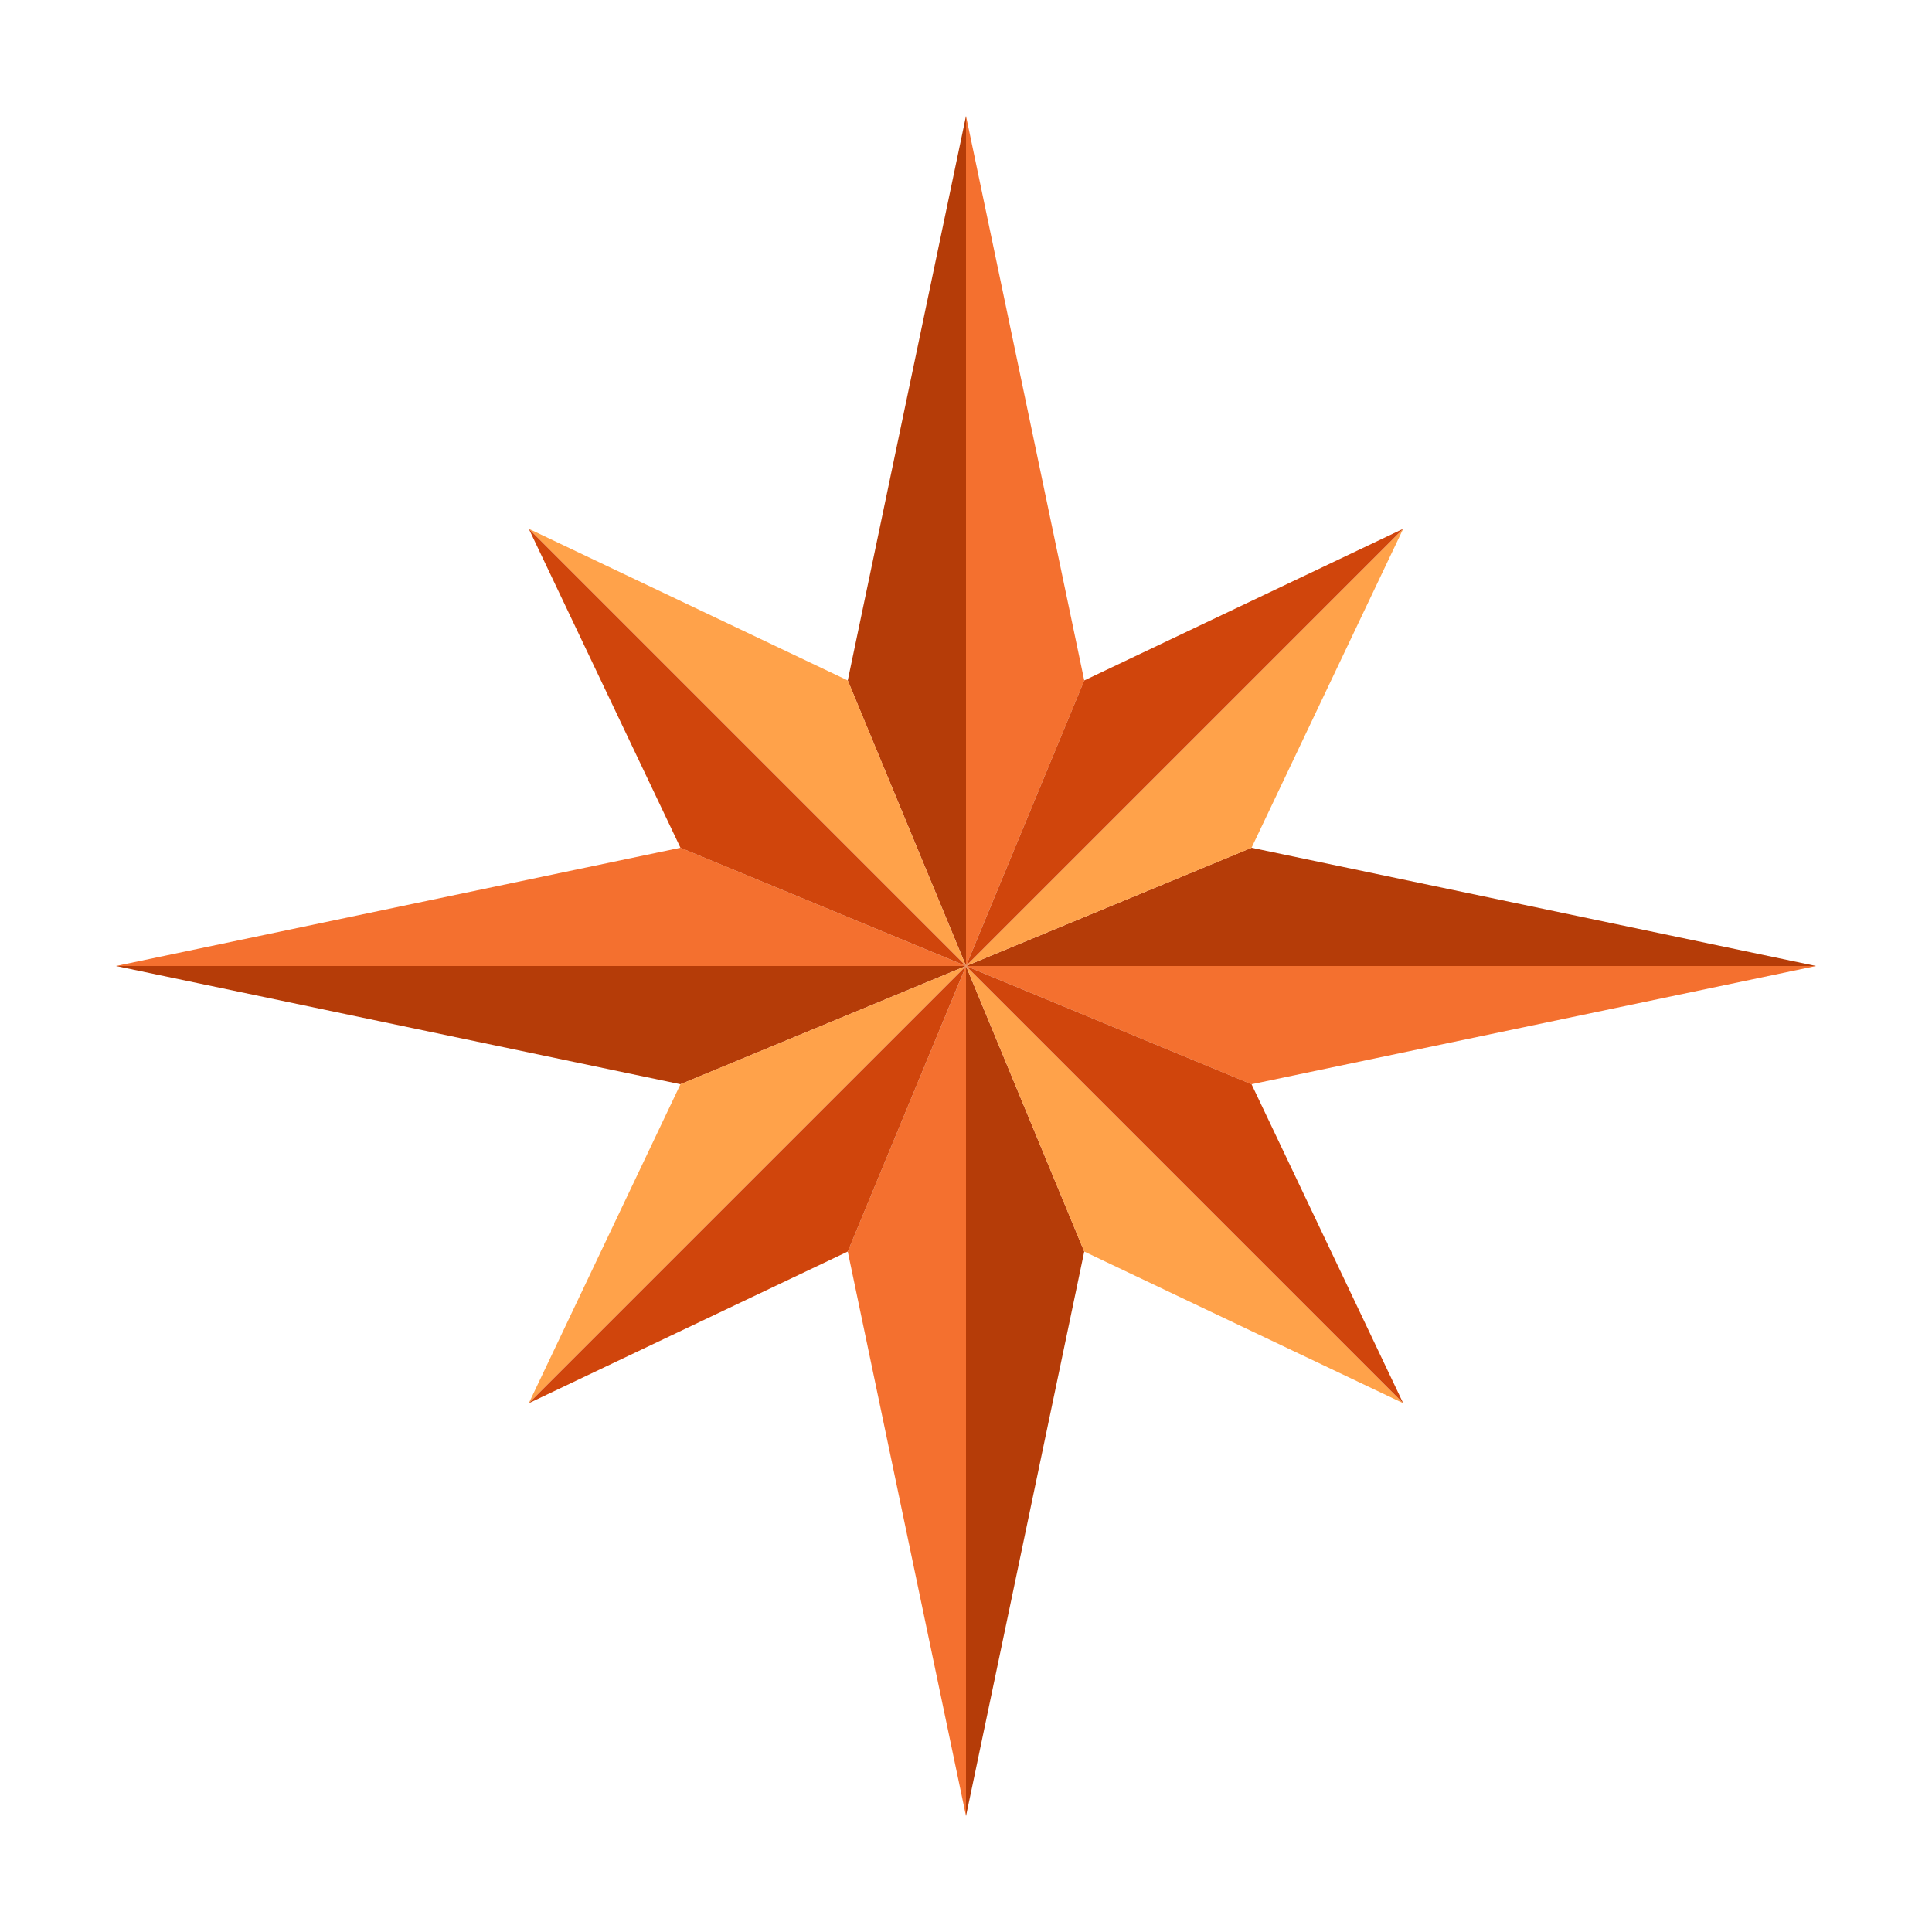
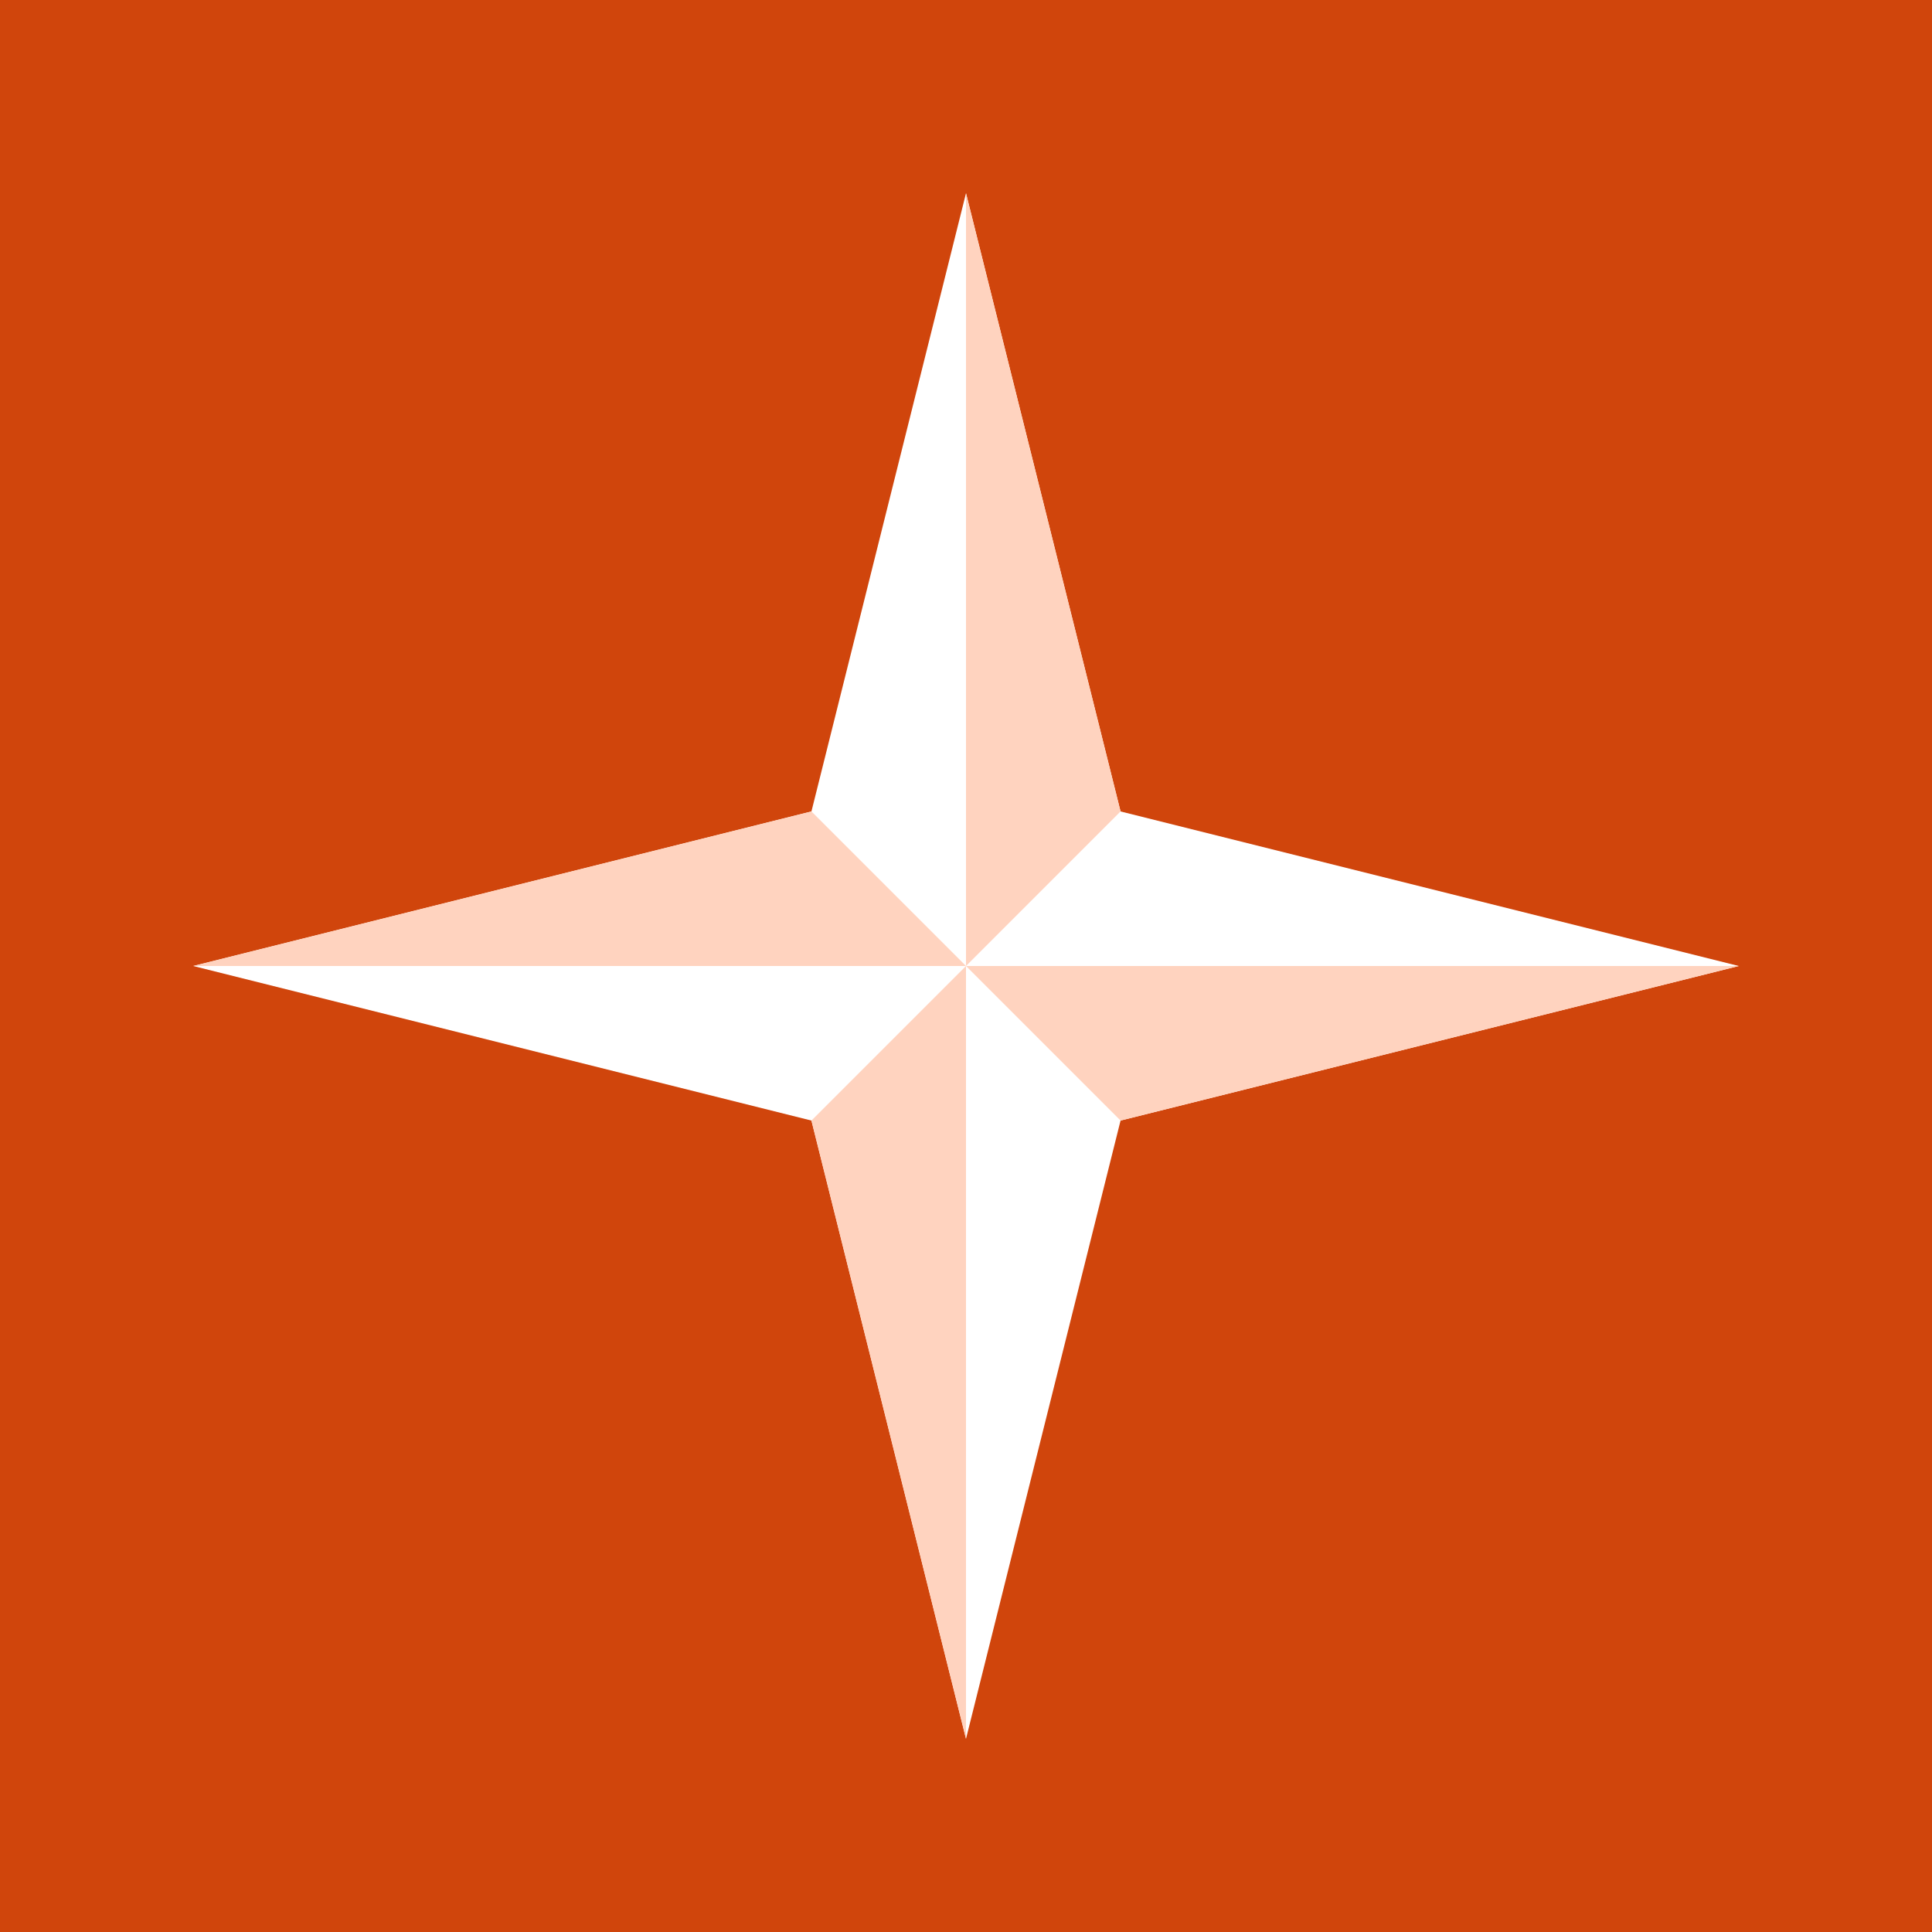
<svg xmlns="http://www.w3.org/2000/svg" viewBox="0 0 100 100">
-   <path fill="#fff" d="M0 0h100v100H0z" />
-   <path fill="#f4702f" d="M50 50L50 6L56.12 35.22ZM50 50L94 50L64.78 56.12ZM50 50L50 94L43.88 64.78ZM50 50L6 50L35.22 43.88Z" />
-   <path fill="#b53c08" d="M50 50L50 6L43.88 35.22ZM50 50L94 50L64.78 43.88ZM50 50L50 94L56.12 64.78ZM50 50L6 50L35.22 56.12Z" />
-   <path fill="#ffa24a" d="M50 50L72.63 27.37L64.78 43.88ZM50 50L72.63 72.63L56.12 64.78ZM50 50L27.37 72.63L35.22 56.12ZM50 50L27.37 27.37L43.88 35.22Z" />
-   <path fill="#d0450c" d="M50 50L72.63 27.37L56.12 35.22ZM50 50L72.63 72.63L64.78 56.12ZM50 50L27.37 72.63L43.88 64.78ZM50 50L27.37 27.37L35.22 43.88Z" />
+   <rect width="100" height="100" fill="#d0450c" />
+   <path fill="#fff" d="M50 10 L58 42 L90 50 L58 58 L50 90 L42 58 L10 50 L42 42 Z" />
+   <path fill="#ffd3bf" d="M50 10 L58 42 L50 50 Z M90 50 L58 58 L50 50 Z M50 90 L42 58 L50 50 Z M10 50 L42 42 L50 50 Z" />
</svg>
